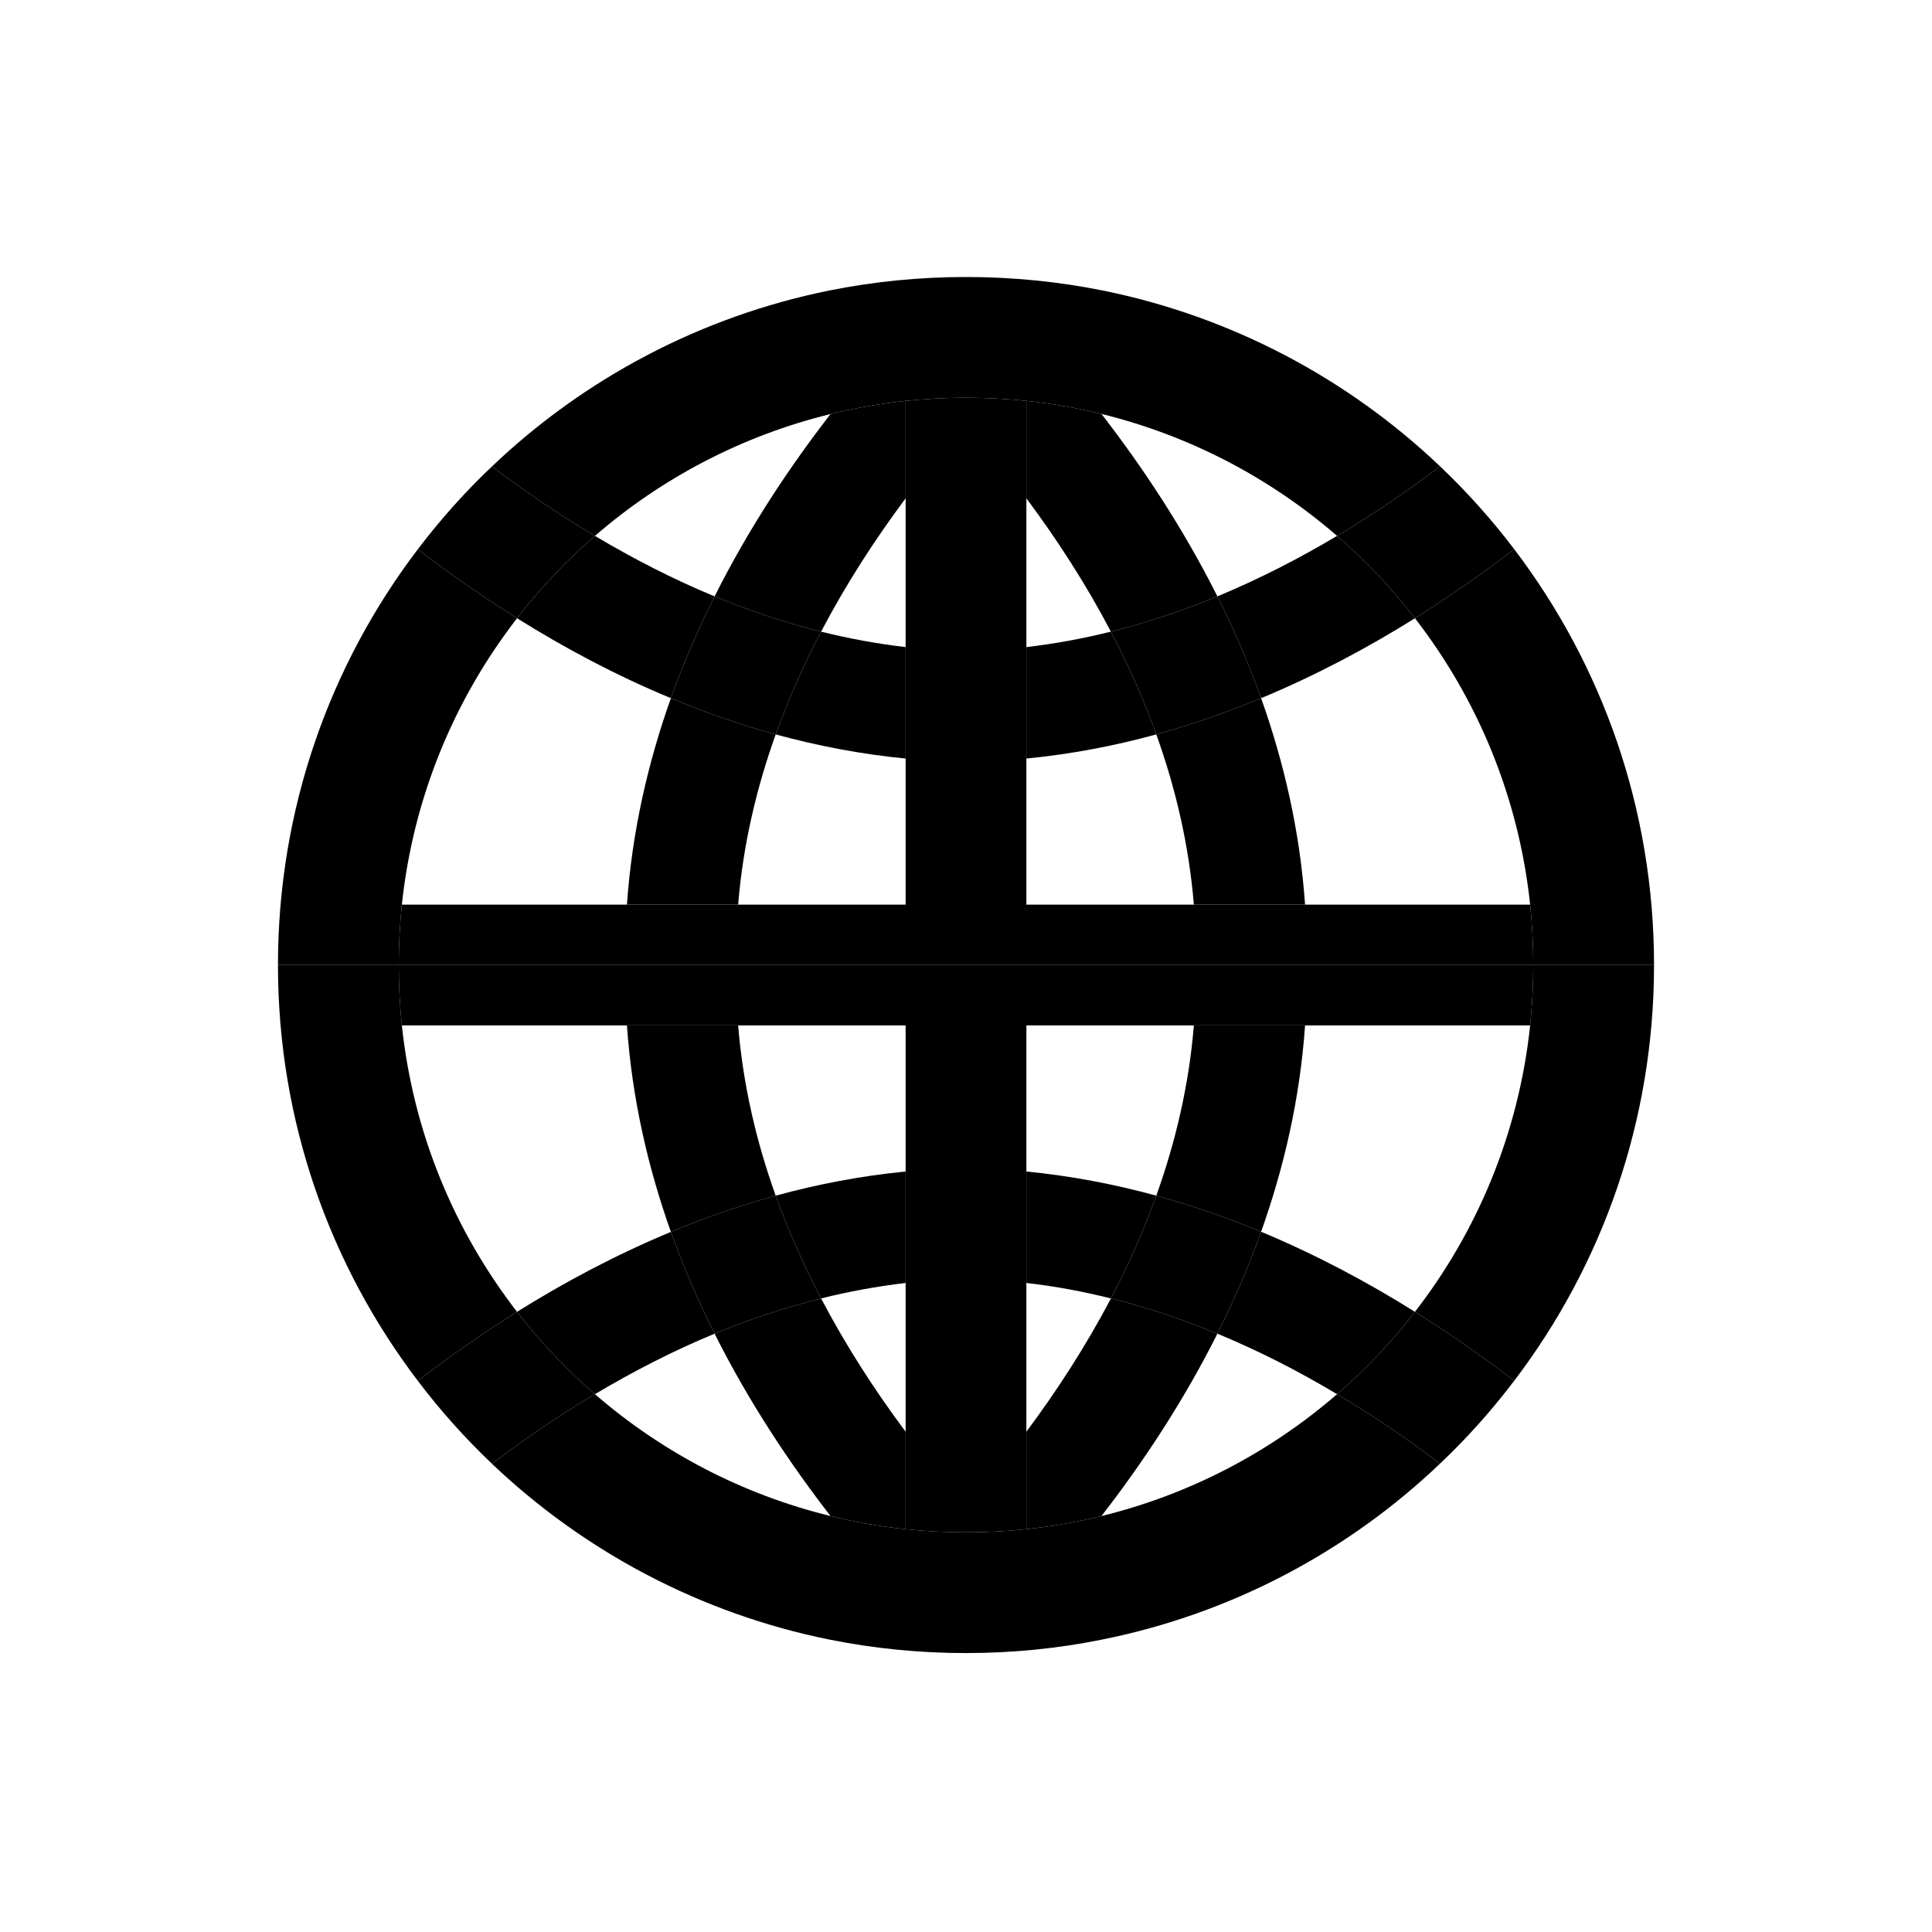
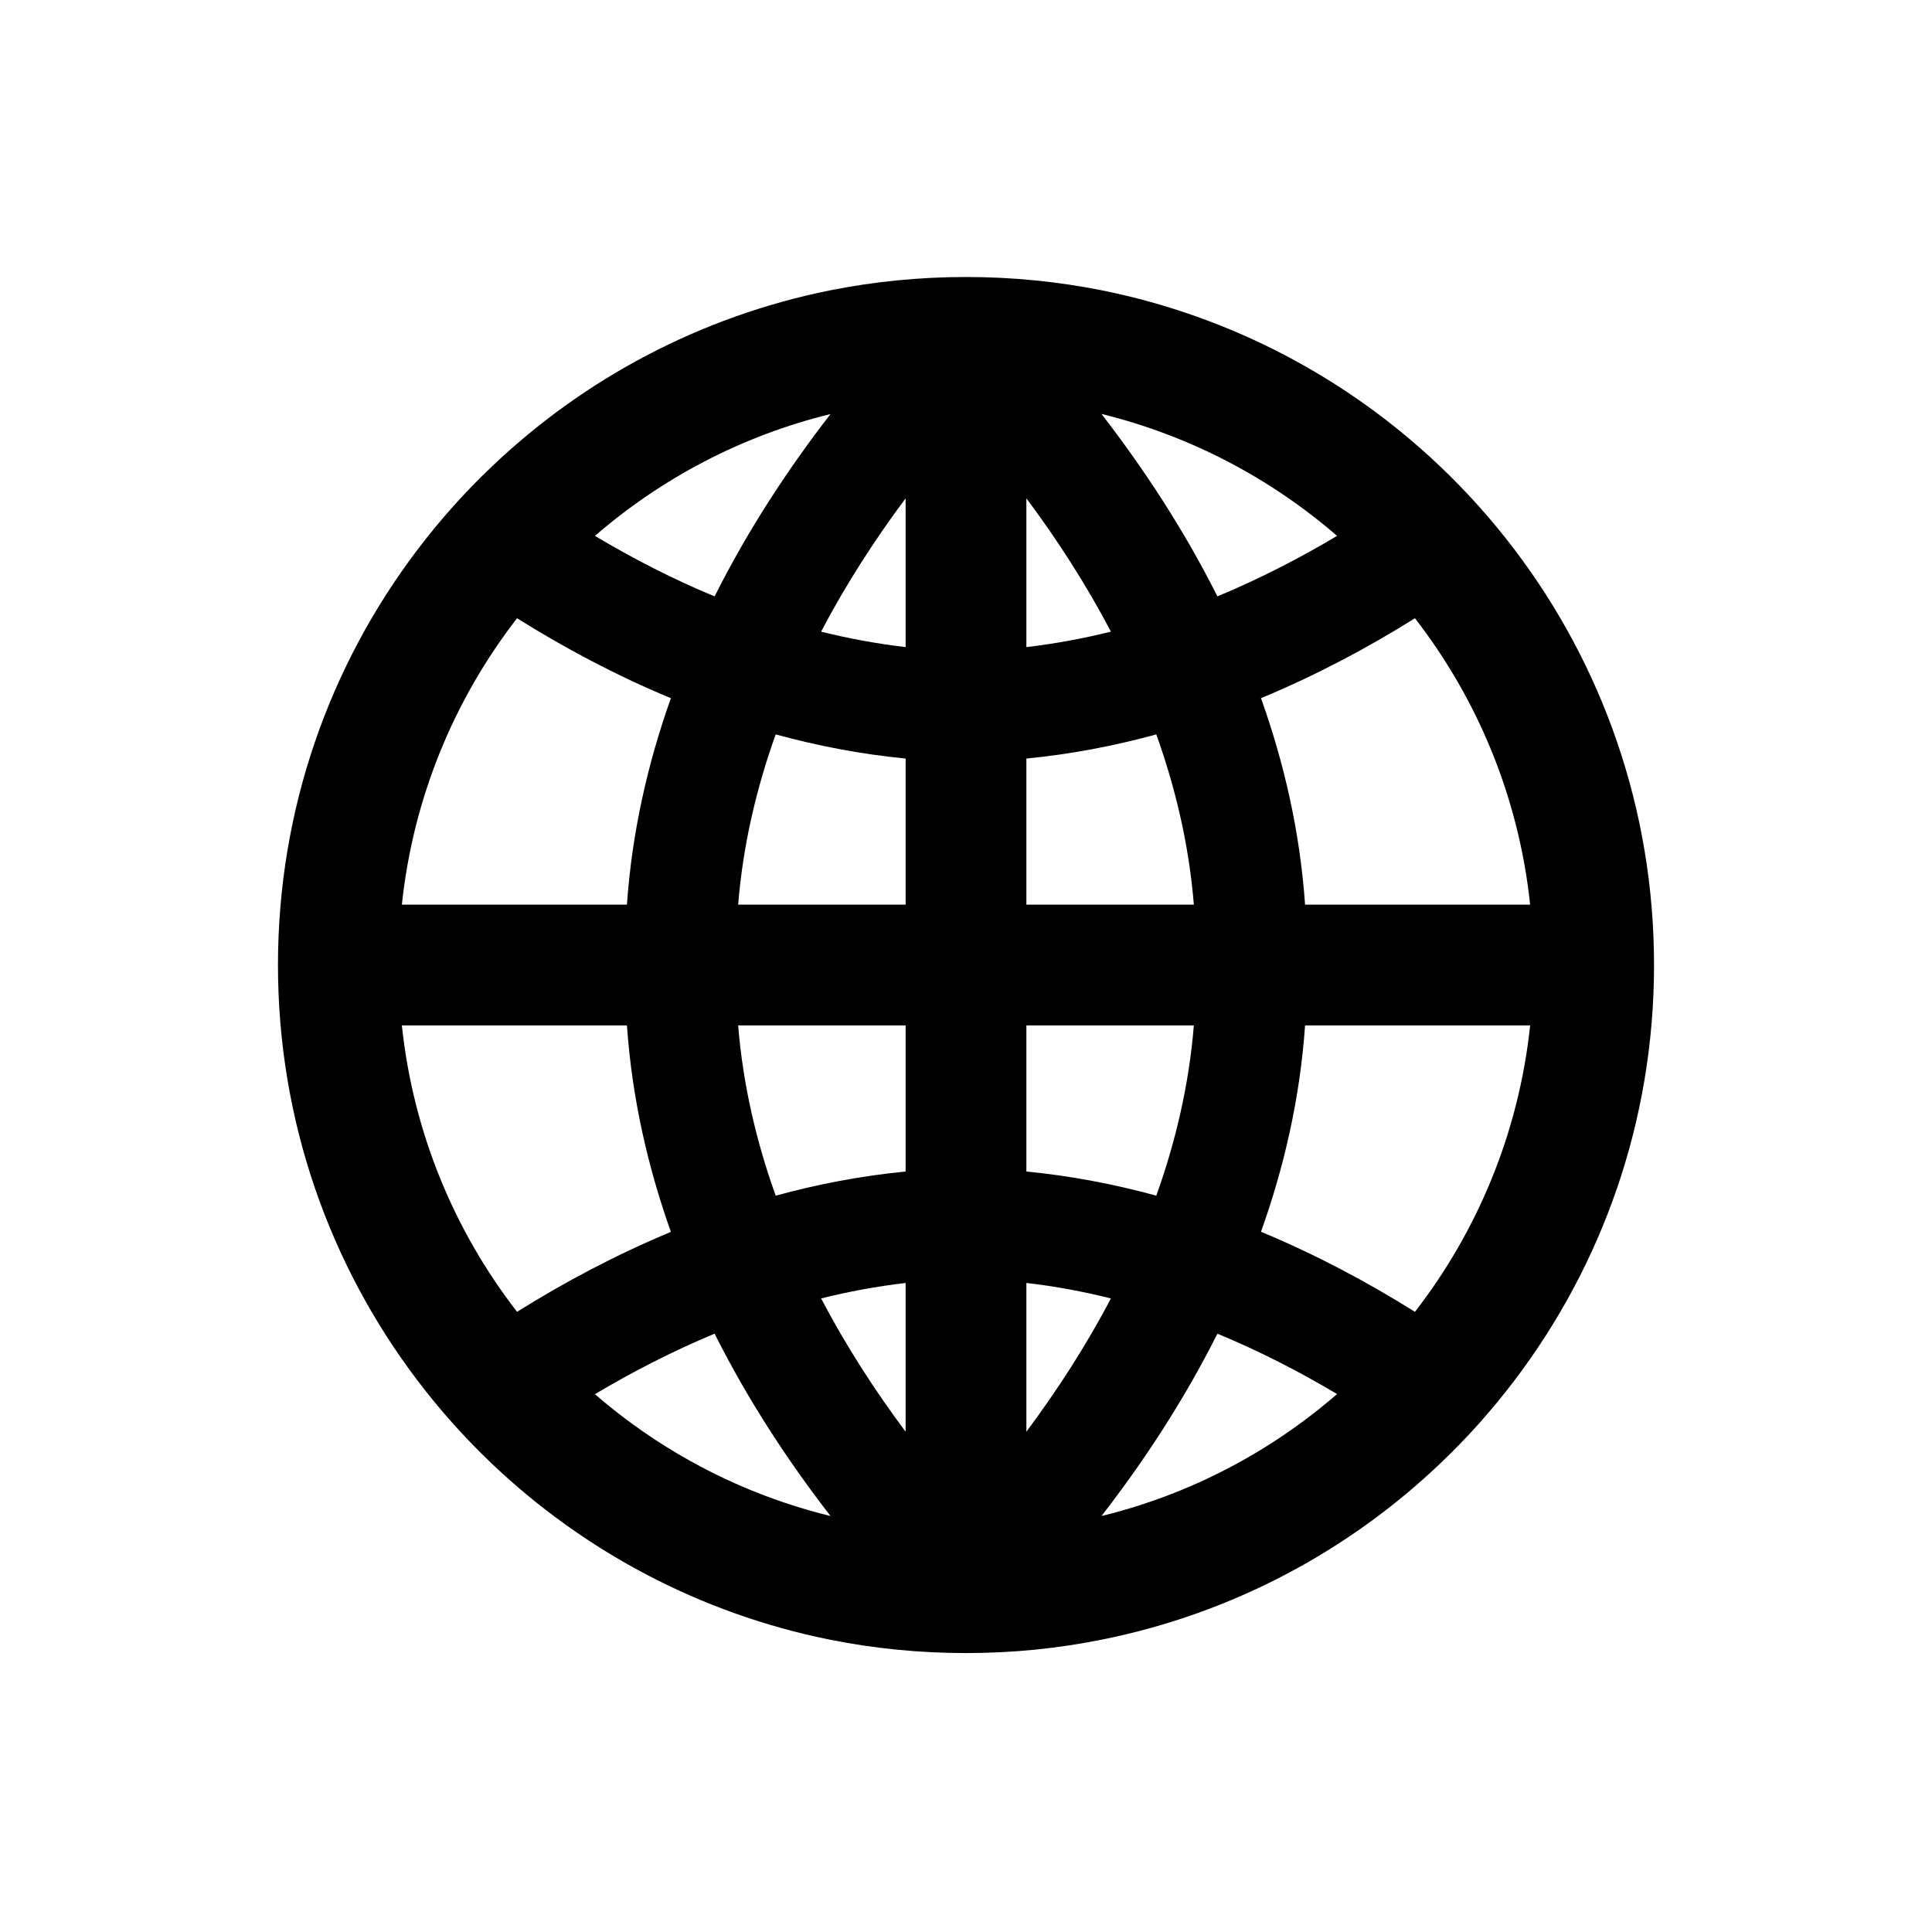
- <svg xmlns="http://www.w3.org/2000/svg" width="16" height="16" viewBox="0 0 16 16" fill="none">
-   <path d="M6.878 12.555C7.08 12.605 7.288 12.642 7.5 12.664V11.857C7.247 11.518 7.007 11.148 6.8 10.753C6.497 10.829 6.203 10.928 5.918 11.045C6.199 11.605 6.534 12.111 6.878 12.555Z" fill="currentColor" />
-   <path d="M5.192 8.492C5.234 9.096 5.366 9.668 5.556 10.202C5.835 10.086 6.125 9.984 6.424 9.902C6.264 9.456 6.153 8.984 6.113 8.492H5.192Z" fill="currentColor" />
-   <path d="M6.878 3.429C7.08 3.379 7.288 3.343 7.5 3.32V4.127C7.247 4.466 7.007 4.836 6.8 5.231C6.497 5.156 6.203 5.056 5.918 4.939C6.199 4.379 6.534 3.873 6.878 3.429Z" fill="currentColor" />
-   <path d="M5.192 7.492C5.234 6.888 5.366 6.316 5.556 5.782C5.835 5.898 6.125 6 6.424 6.082C6.264 6.528 6.153 7 6.113 7.492H5.192Z" fill="currentColor" />
-   <path d="M2.302 7.992H3.302C3.302 7.823 3.311 7.656 3.328 7.492C3.422 6.604 3.763 5.79 4.282 5.12C3.989 4.937 3.714 4.744 3.46 4.549C2.733 5.505 2.302 6.698 2.302 7.992Z" fill="currentColor" />
-   <path d="M2.302 7.992C2.302 9.286 2.733 10.479 3.46 11.435C3.714 11.24 3.989 11.047 4.282 10.864C3.763 10.194 3.422 9.38 3.328 8.492C3.311 8.328 3.302 8.161 3.302 7.992H2.302Z" fill="currentColor" />
-   <path d="M9.122 12.555C8.92 12.605 8.712 12.641 8.5 12.664V11.857C8.753 11.517 8.993 11.148 9.2 10.753C9.503 10.828 9.797 10.928 10.082 11.045C9.801 11.605 9.466 12.111 9.122 12.555Z" fill="currentColor" />
-   <path d="M10.808 8.492C10.766 9.096 10.634 9.667 10.444 10.201C10.165 10.085 9.875 9.984 9.576 9.902C9.736 9.455 9.847 8.984 9.887 8.492H10.808Z" fill="currentColor" />
-   <path d="M9.122 3.428C8.92 3.379 8.712 3.342 8.5 3.32V4.127C8.753 4.466 8.993 4.836 9.2 5.231C9.503 5.155 9.797 5.056 10.082 4.939C9.801 4.379 9.466 3.873 9.122 3.428Z" fill="currentColor" />
-   <path d="M10.808 7.492C10.766 6.888 10.634 6.316 10.444 5.782C10.165 5.898 9.875 5.999 9.576 6.082C9.736 6.528 9.847 7 9.887 7.492H10.808Z" fill="currentColor" />
-   <path d="M13.698 7.992L12.698 7.992C12.698 7.823 12.689 7.656 12.672 7.492C12.578 6.604 12.237 5.79 11.718 5.12C12.011 4.937 12.286 4.743 12.54 4.548C13.267 5.505 13.698 6.698 13.698 7.992Z" fill="currentColor" />
-   <path d="M13.698 7.992C13.698 9.286 13.267 10.479 12.54 11.435C12.286 11.24 12.011 11.047 11.718 10.864C12.237 10.194 12.578 9.38 12.672 8.492C12.689 8.327 12.698 8.161 12.698 7.992L13.698 7.992Z" fill="currentColor" />
-   <path d="M6.872 13.579C7.237 13.652 7.614 13.69 8 13.69V12.69C7.831 12.69 7.664 12.681 7.5 12.664C7.288 12.642 7.08 12.605 6.878 12.555C6.145 12.376 5.479 12.024 4.927 11.546C4.625 11.725 4.34 11.92 4.074 12.122C4.836 12.847 5.8 13.363 6.872 13.579Z" fill="currentColor" />
-   <path d="M3.46 11.435C3.646 11.681 3.851 11.91 4.074 12.122C4.34 11.92 4.625 11.725 4.927 11.546C4.69 11.341 4.474 11.112 4.282 10.864C3.989 11.047 3.714 11.24 3.46 11.435Z" fill="currentColor" />
-   <path d="M4.927 11.546C5.241 11.359 5.572 11.188 5.918 11.045C5.783 10.776 5.661 10.495 5.556 10.202C5.102 10.391 4.675 10.618 4.282 10.864C4.474 11.112 4.69 11.341 4.927 11.546Z" fill="currentColor" />
-   <path d="M5.918 11.045C6.203 10.928 6.497 10.829 6.8 10.753C6.657 10.481 6.53 10.197 6.424 9.902C6.125 9.984 5.835 10.086 5.556 10.202C5.661 10.495 5.783 10.776 5.918 11.045Z" fill="currentColor" />
-   <path d="M6.8 10.753C7.028 10.696 7.262 10.653 7.5 10.625V9.702C7.13 9.738 6.771 9.807 6.424 9.902C6.53 10.197 6.657 10.481 6.8 10.753Z" fill="currentColor" />
-   <path d="M7.5 12.664C7.664 12.681 7.831 12.69 8 12.69V7.992H3.302C3.302 8.161 3.311 8.328 3.328 8.492H5.192H6.113H7.5V9.702V10.625V11.857V12.664Z" fill="currentColor" />
-   <path d="M8 12.69C8.169 12.69 8.336 12.681 8.5 12.664V11.857V10.625V9.702V8.492H9.887H10.808H12.672C12.689 8.327 12.698 8.161 12.698 7.992L8 7.992V12.69Z" fill="currentColor" />
-   <path d="M8.5 10.625C8.738 10.652 8.971 10.696 9.2 10.753C9.343 10.481 9.47 10.197 9.576 9.902C9.229 9.807 8.87 9.738 8.5 9.702V10.625Z" fill="currentColor" />
-   <path d="M9.2 10.753C9.503 10.828 9.797 10.928 10.082 11.045C10.217 10.776 10.339 10.494 10.444 10.201C10.165 10.085 9.875 9.984 9.576 9.902C9.47 10.197 9.343 10.481 9.2 10.753Z" fill="currentColor" />
-   <path d="M10.082 11.045C10.428 11.188 10.759 11.358 11.073 11.546C11.31 11.34 11.526 11.112 11.718 10.864C11.325 10.618 10.898 10.39 10.444 10.201C10.339 10.494 10.217 10.776 10.082 11.045Z" fill="currentColor" />
-   <path d="M11.926 12.121C12.149 11.91 12.354 11.68 12.54 11.435C12.286 11.24 12.011 11.047 11.718 10.864C11.526 11.112 11.31 11.34 11.073 11.546C11.374 11.725 11.66 11.92 11.926 12.121Z" fill="currentColor" />
-   <path d="M8 13.69C8.386 13.69 8.763 13.652 9.128 13.578C10.2 13.363 11.164 12.847 11.926 12.121C11.66 11.92 11.374 11.725 11.073 11.546C10.521 12.024 9.855 12.376 9.122 12.555C8.92 12.605 8.712 12.641 8.5 12.664C8.336 12.681 8.169 12.69 8 12.69V13.69Z" fill="currentColor" />
-   <path d="M9.2 5.231C8.971 5.288 8.738 5.331 8.5 5.359V6.282C8.87 6.246 9.229 6.177 9.576 6.082C9.47 5.787 9.343 5.503 9.2 5.231Z" fill="currentColor" />
-   <path d="M7.5 5.359C7.262 5.331 7.028 5.288 6.8 5.231C6.657 5.503 6.53 5.787 6.424 6.082C6.771 6.177 7.13 6.246 7.5 6.282V5.359Z" fill="currentColor" />
-   <path d="M6.8 5.231C6.497 5.156 6.203 5.056 5.918 4.939C5.783 5.208 5.661 5.489 5.556 5.782C5.835 5.898 6.125 6 6.424 6.082C6.53 5.787 6.657 5.503 6.8 5.231Z" fill="currentColor" />
-   <path d="M5.918 4.939C5.572 4.796 5.241 4.625 4.927 4.438C4.69 4.643 4.474 4.872 4.282 5.12C4.675 5.366 5.102 5.594 5.556 5.782C5.661 5.489 5.783 5.208 5.918 4.939Z" fill="currentColor" />
-   <path d="M4.074 3.863C3.851 4.074 3.646 4.304 3.46 4.549C3.714 4.744 3.989 4.937 4.282 5.12C4.474 4.872 4.69 4.643 4.927 4.438C4.625 4.259 4.34 4.064 4.074 3.863Z" fill="currentColor" />
-   <path d="M8 2.294C7.614 2.294 7.237 2.332 6.872 2.405C5.8 2.621 4.836 3.137 4.074 3.863C4.34 4.064 4.625 4.259 4.927 4.438C5.479 3.96 6.145 3.608 6.878 3.429C7.08 3.379 7.288 3.343 7.5 3.32C7.664 3.303 7.831 3.294 8 3.294V2.294Z" fill="currentColor" />
-   <path d="M8 3.294C7.831 3.294 7.664 3.303 7.5 3.32V4.127V5.359V6.282V7.492H6.113H5.192H3.328C3.311 7.656 3.302 7.823 3.302 7.992H8V3.294Z" fill="currentColor" />
-   <path d="M8.5 3.32C8.336 3.303 8.169 3.294 8 3.294V7.992L12.698 7.992C12.698 7.823 12.689 7.656 12.672 7.492H10.808H9.887H8.5V6.282V5.359V4.127V3.32Z" fill="currentColor" />
-   <path d="M9.128 2.405C8.763 2.332 8.386 2.294 8 2.294V3.294C8.169 3.294 8.336 3.303 8.5 3.32C8.712 3.342 8.92 3.379 9.122 3.428C9.855 3.608 10.521 3.96 11.073 4.438C11.374 4.259 11.66 4.064 11.926 3.862C11.164 3.137 10.2 2.621 9.128 2.405Z" fill="currentColor" />
-   <path d="M10.082 4.939C9.797 5.056 9.503 5.155 9.2 5.231C9.343 5.503 9.47 5.787 9.576 6.082C9.875 5.999 10.165 5.898 10.444 5.782C10.339 5.489 10.217 5.208 10.082 4.939Z" fill="currentColor" />
-   <path d="M11.073 4.438C10.759 4.625 10.428 4.795 10.082 4.939C10.217 5.208 10.339 5.489 10.444 5.782C10.898 5.593 11.325 5.366 11.718 5.12C11.526 4.872 11.31 4.643 11.073 4.438Z" fill="currentColor" />
-   <path d="M12.54 4.548C12.354 4.303 12.149 4.074 11.926 3.862C11.66 4.064 11.374 4.259 11.073 4.438C11.31 4.643 11.526 4.872 11.718 5.12C12.011 4.937 12.286 4.743 12.54 4.548Z" fill="currentColor" />
+ <svg xmlns="http://www.w3.org/2000/svg" width="16" height="16" viewBox="0 0 16 16">
+   <path d="M2.302 7.992C2.302 6.698 2.733 5.505 3.46 4.549C3.646 4.304 3.851 4.074 4.074 3.863C4.836 3.137 5.8 2.621 6.872 2.405C7.237 2.332 7.614 2.294 8 2.294C8.386 2.294 8.763 2.332 9.128 2.405C10.2 2.621 11.164 3.137 11.926 3.862C12.149 4.074 12.354 4.303 12.54 4.548C13.267 5.505 13.698 6.698 13.698 7.992C13.698 9.286 13.267 10.479 12.54 11.435C12.354 11.68 12.149 11.91 11.926 12.121C11.164 12.847 10.2 13.363 9.128 13.578C8.763 13.652 8.386 13.69 8 13.69C7.614 13.69 7.237 13.652 6.872 13.579C5.8 13.363 4.836 12.847 4.074 12.122C3.851 11.91 3.646 11.681 3.46 11.436C2.733 10.479 2.302 9.286 2.302 7.992ZM10.443 5.782C10.634 6.316 10.766 6.888 10.808 7.492H12.672C12.578 6.604 12.237 5.79 11.718 5.12C11.325 5.366 10.898 5.593 10.443 5.782ZM10.443 10.201C10.898 10.39 11.325 10.618 11.718 10.864C12.237 10.194 12.578 9.38 12.672 8.492H10.808C10.766 9.096 10.634 9.667 10.443 10.201ZM5.192 7.492C5.234 6.888 5.366 6.316 5.556 5.782C5.102 5.594 4.675 5.366 4.282 5.12C3.763 5.79 3.422 6.604 3.328 7.492ZM3.328 8.492C3.422 9.38 3.763 10.194 4.282 10.864C4.675 10.618 5.102 10.391 5.556 10.202C5.366 9.668 5.234 9.096 5.192 8.492ZM8.5 9.702C8.87 9.738 9.229 9.807 9.576 9.902C9.736 9.455 9.847 8.984 9.887 8.492H8.5ZM8.5 6.282V7.492H9.887C9.847 7 9.736 6.528 9.576 6.082C9.229 6.177 8.87 6.246 8.5 6.282ZM7.5 6.282C7.13 6.246 6.771 6.177 6.424 6.082C6.264 6.528 6.153 7 6.113 7.492H7.5ZM6.113 8.492C6.153 8.984 6.264 9.456 6.424 9.902C6.771 9.807 7.13 9.738 7.5 9.702V8.492ZM4.927 11.546C5.479 12.024 6.145 12.376 6.878 12.555C6.534 12.111 6.199 11.605 5.918 11.045C5.572 11.189 5.241 11.359 4.927 11.546ZM11.073 11.545C10.759 11.358 10.428 11.188 10.082 11.045C9.801 11.605 9.466 12.111 9.122 12.555C9.855 12.376 10.521 12.024 11.073 11.545ZM4.927 4.438C5.241 4.625 5.572 4.796 5.918 4.939C6.199 4.379 6.534 3.873 6.878 3.429C6.145 3.608 5.479 3.96 4.927 4.438ZM11.073 4.438C10.521 3.96 9.855 3.608 9.122 3.428C9.466 3.873 9.801 4.379 10.082 4.939C10.428 4.795 10.759 4.625 11.073 4.438ZM7.5 11.857V10.625C7.262 10.653 7.028 10.696 6.8 10.753C7.007 11.148 7.247 11.518 7.5 11.857ZM7.5 4.127C7.247 4.466 7.007 4.836 6.8 5.231C7.028 5.288 7.262 5.331 7.5 5.359ZM8.5 4.127V5.359C8.738 5.331 8.971 5.288 9.2 5.231C8.993 4.836 8.753 4.466 8.5 4.127ZM8.5 10.625V11.857C8.753 11.517 8.993 11.148 9.2 10.753C8.971 10.696 8.738 10.652 8.5 10.625Z" fill="currentColor" />
</svg>
